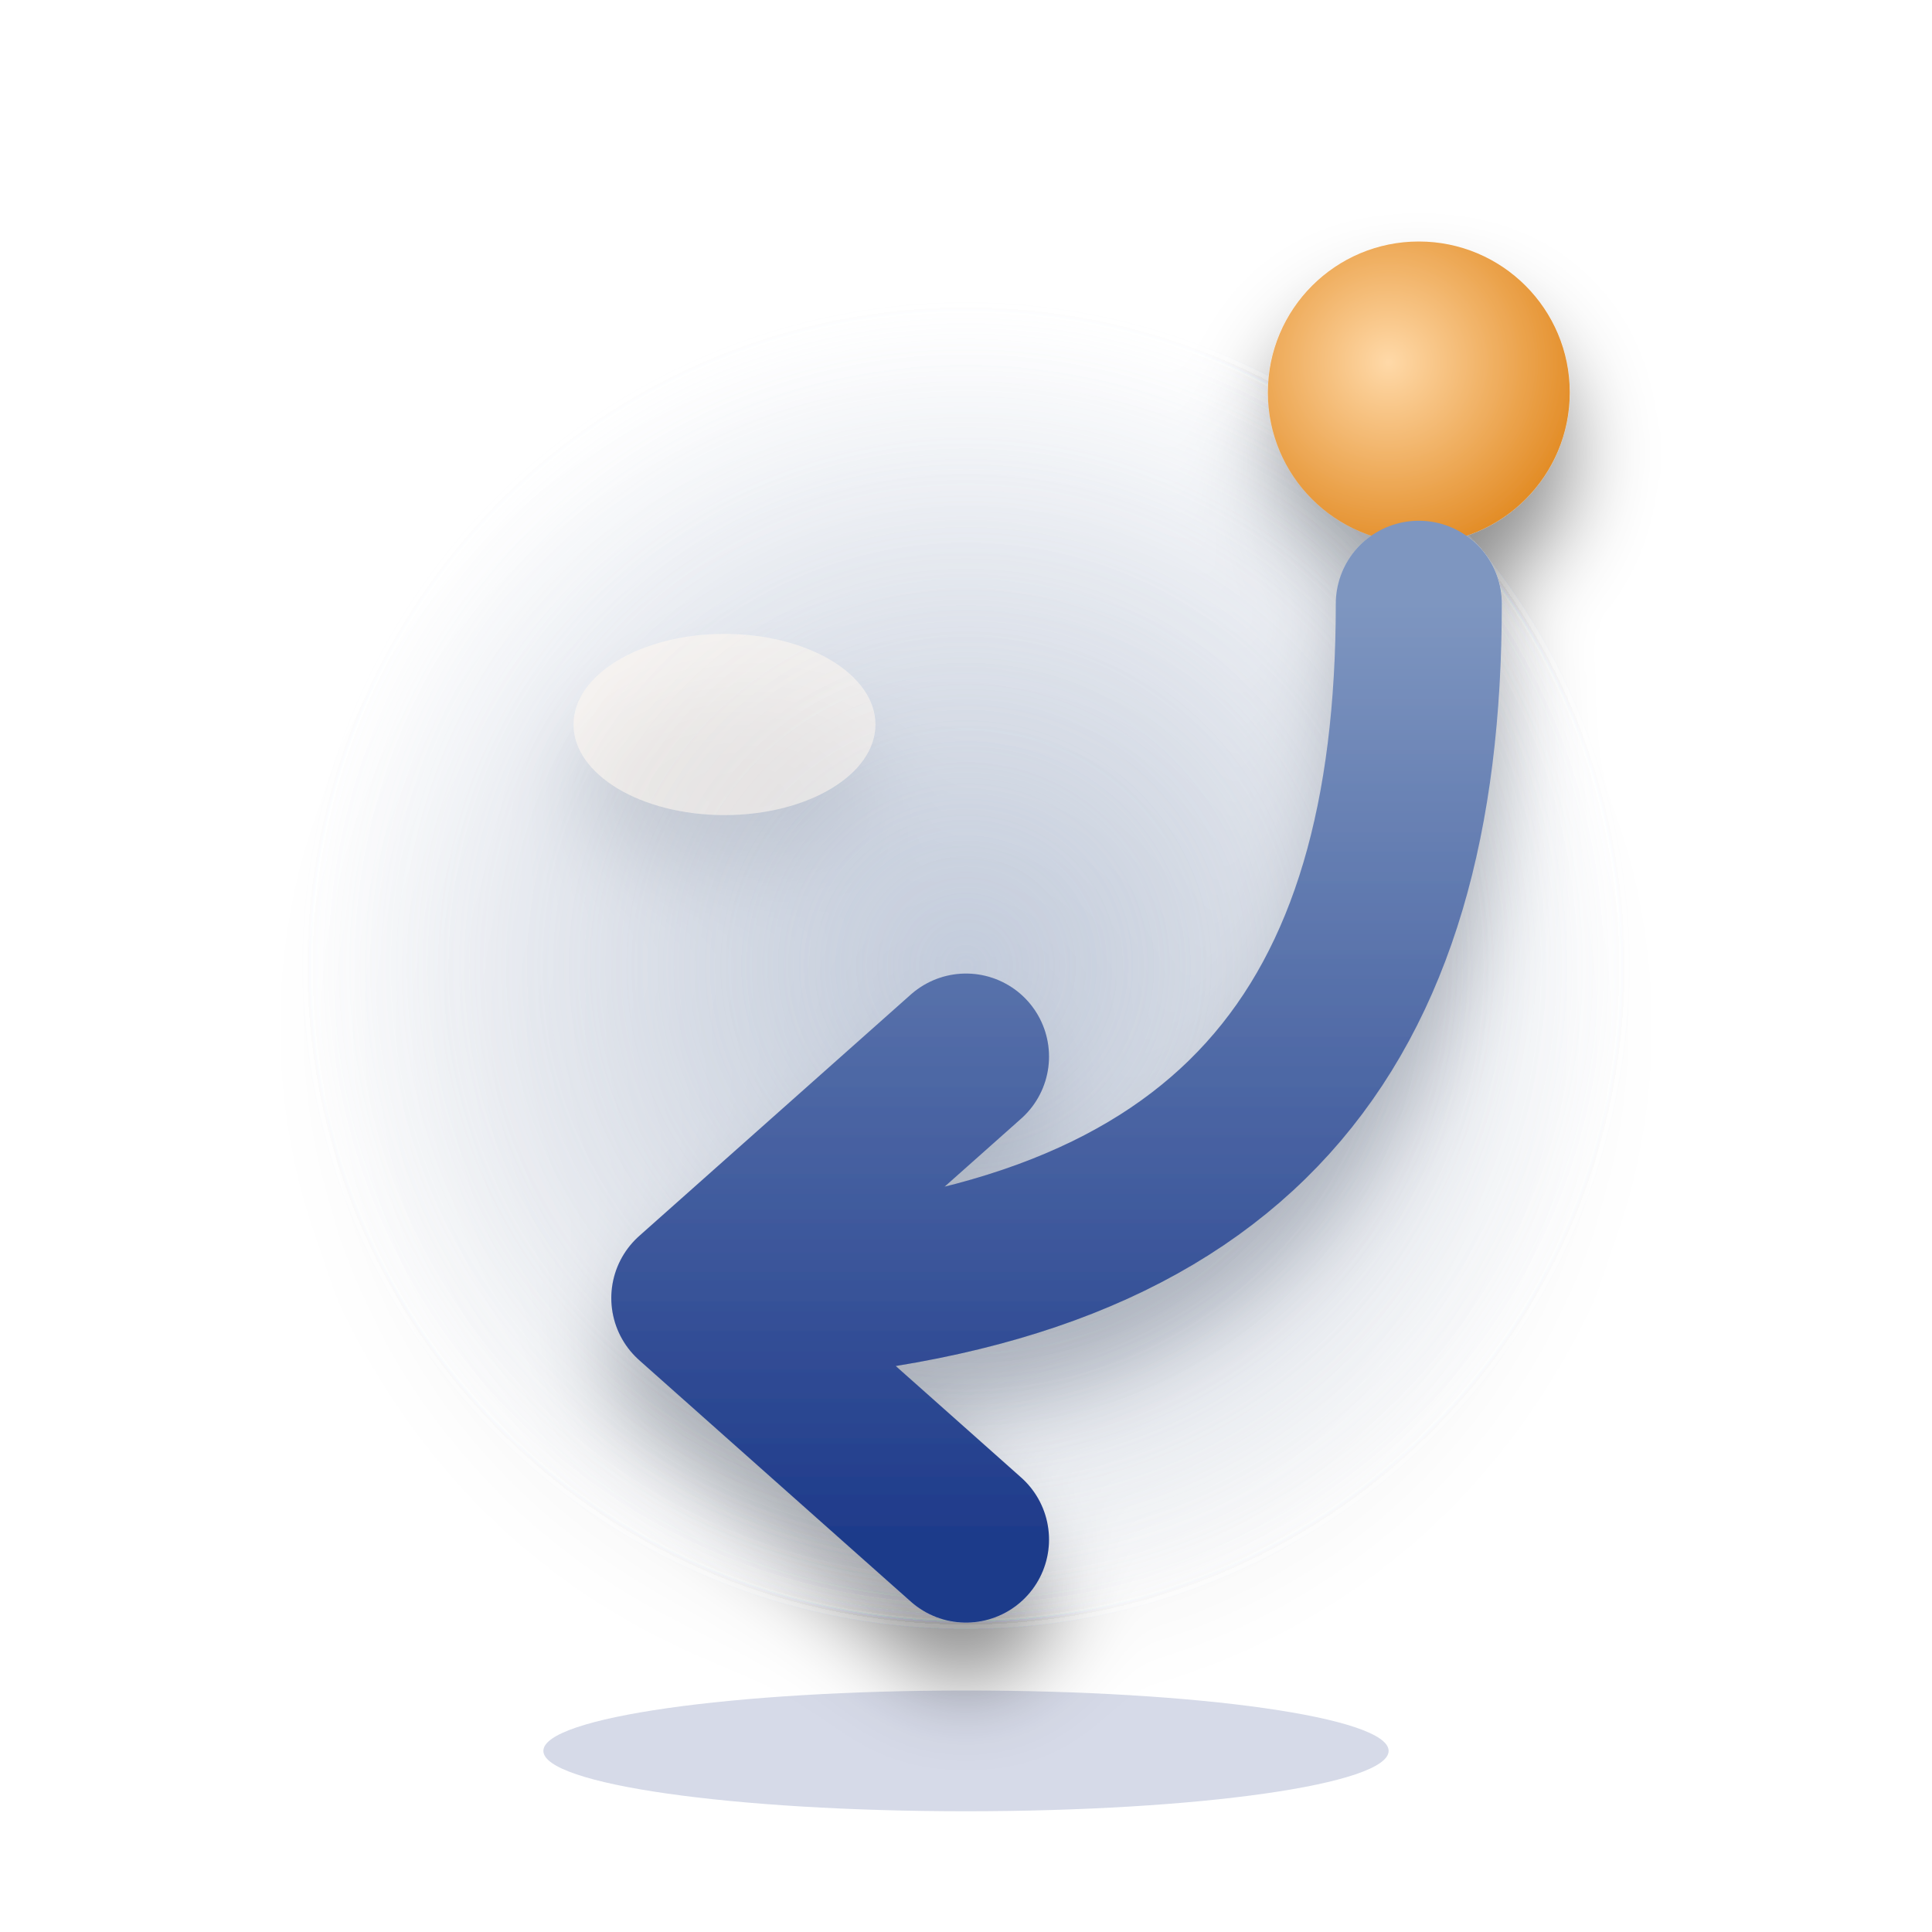
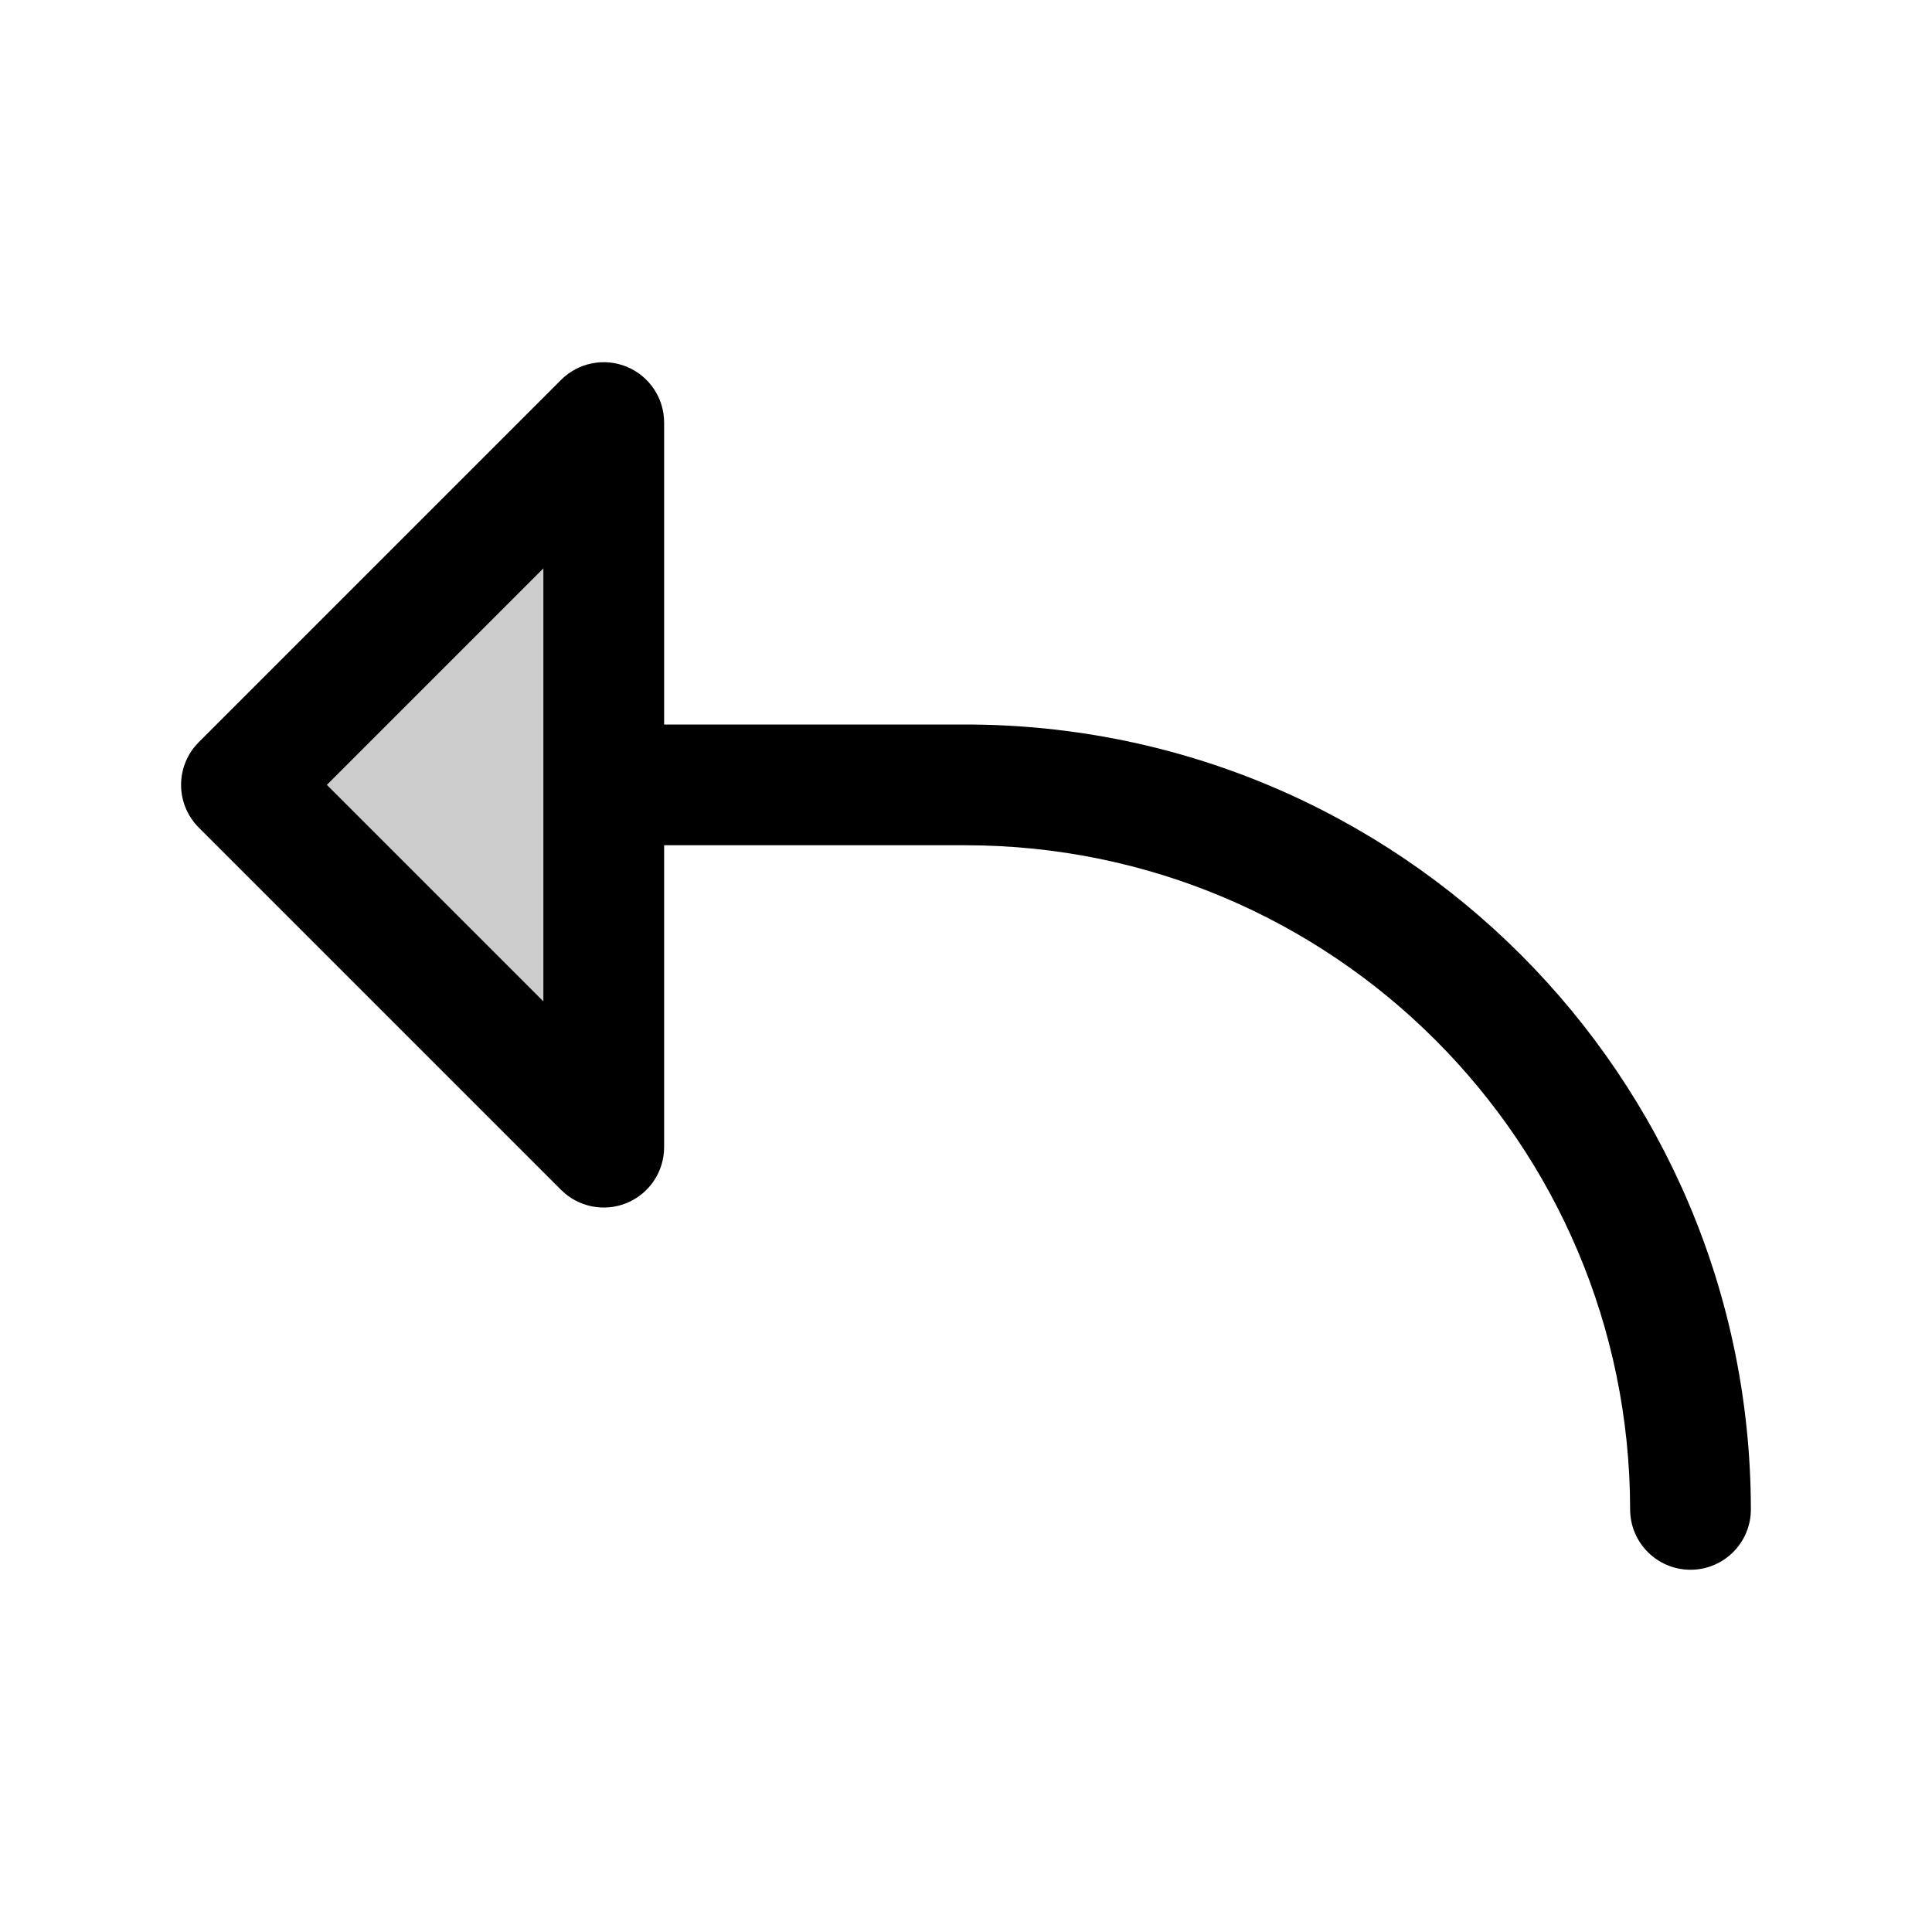
- <svg xmlns="http://www.w3.org/2000/svg" viewBox="0 0 64 64" width="64" height="64" role="img" aria-label="Reply">
-   <defs>
-     <linearGradient id="rplArrow" x1="0" y1="0" x2="0" y2="1">
-       <stop offset="0%" stop-color="#7E96C0" />
-       <stop offset="100%" stop-color="#1E3A8A" />
-     </linearGradient>
-     <radialGradient id="rplDot" cx="0.4" cy="0.4" r="0.7">
-       <stop offset="0%" stop-color="#FFD9A8" />
-       <stop offset="100%" stop-color="#E0851A" />
-     </radialGradient>
-     <radialGradient id="rplGlow" cx="0.5" cy="0.5" r="0.5">
-       <stop offset="0%" stop-color="#A9B9D5" stop-opacity="0.5" />
-       <stop offset="100%" stop-color="#A9B9D5" stop-opacity="0" />
-     </radialGradient>
-     <filter id="rplShadow" x="-20%" y="-10%" width="140%" height="140%">
-       <feGaussianBlur in="SourceAlpha" stdDeviation="1.4" />
-       <feOffset dy="2" />
-       <feComponentTransfer>
-         <feFuncA type="linear" slope="0.45" />
-       </feComponentTransfer>
-       <feMerge>
-         <feMergeNode />
-         <feMergeNode in="SourceGraphic" />
-       </feMerge>
-     </filter>
-   </defs>
-   <ellipse cx="32" cy="58" rx="14" ry="2" fill="#1A3380" opacity="0.18" />
-   <g filter="url(#rplShadow)">
-     <circle cx="32" cy="32" r="22" fill="url(#rplGlow)" />
-     <circle cx="47" cy="13" r="5" fill="url(#rplDot)" />
-     <path d="M47 20 C47 34 41 42 25 43 M32 35 L23 43 L32 51" fill="none" stroke="url(#rplArrow)" stroke-width="5.5" stroke-linecap="round" stroke-linejoin="round" />
-     <ellipse cx="24" cy="24" rx="5" ry="3" fill="#FFF8F0" opacity="0.5" />
+ <svg xmlns="http://www.w3.org/2000/svg" viewBox="0 0 256 256">
+   <g fill="currentColor">
+     <path d="M80 56v96l-48-48Z" opacity=".2" />
+     <path d="M128 96H88V56a8 8 0 0 0-13.66-5.66l-48 48a8 8 0 0 0 0 11.32l48 48A8 8 0 0 0 88 152v-40h40a88.1 88.1 0 0 1 88 88a8 8 0 0 0 16 0A104.11 104.11 0 0 0 128 96m-56 36.69L43.31 104L72 75.31Z" />
  </g>
</svg>
